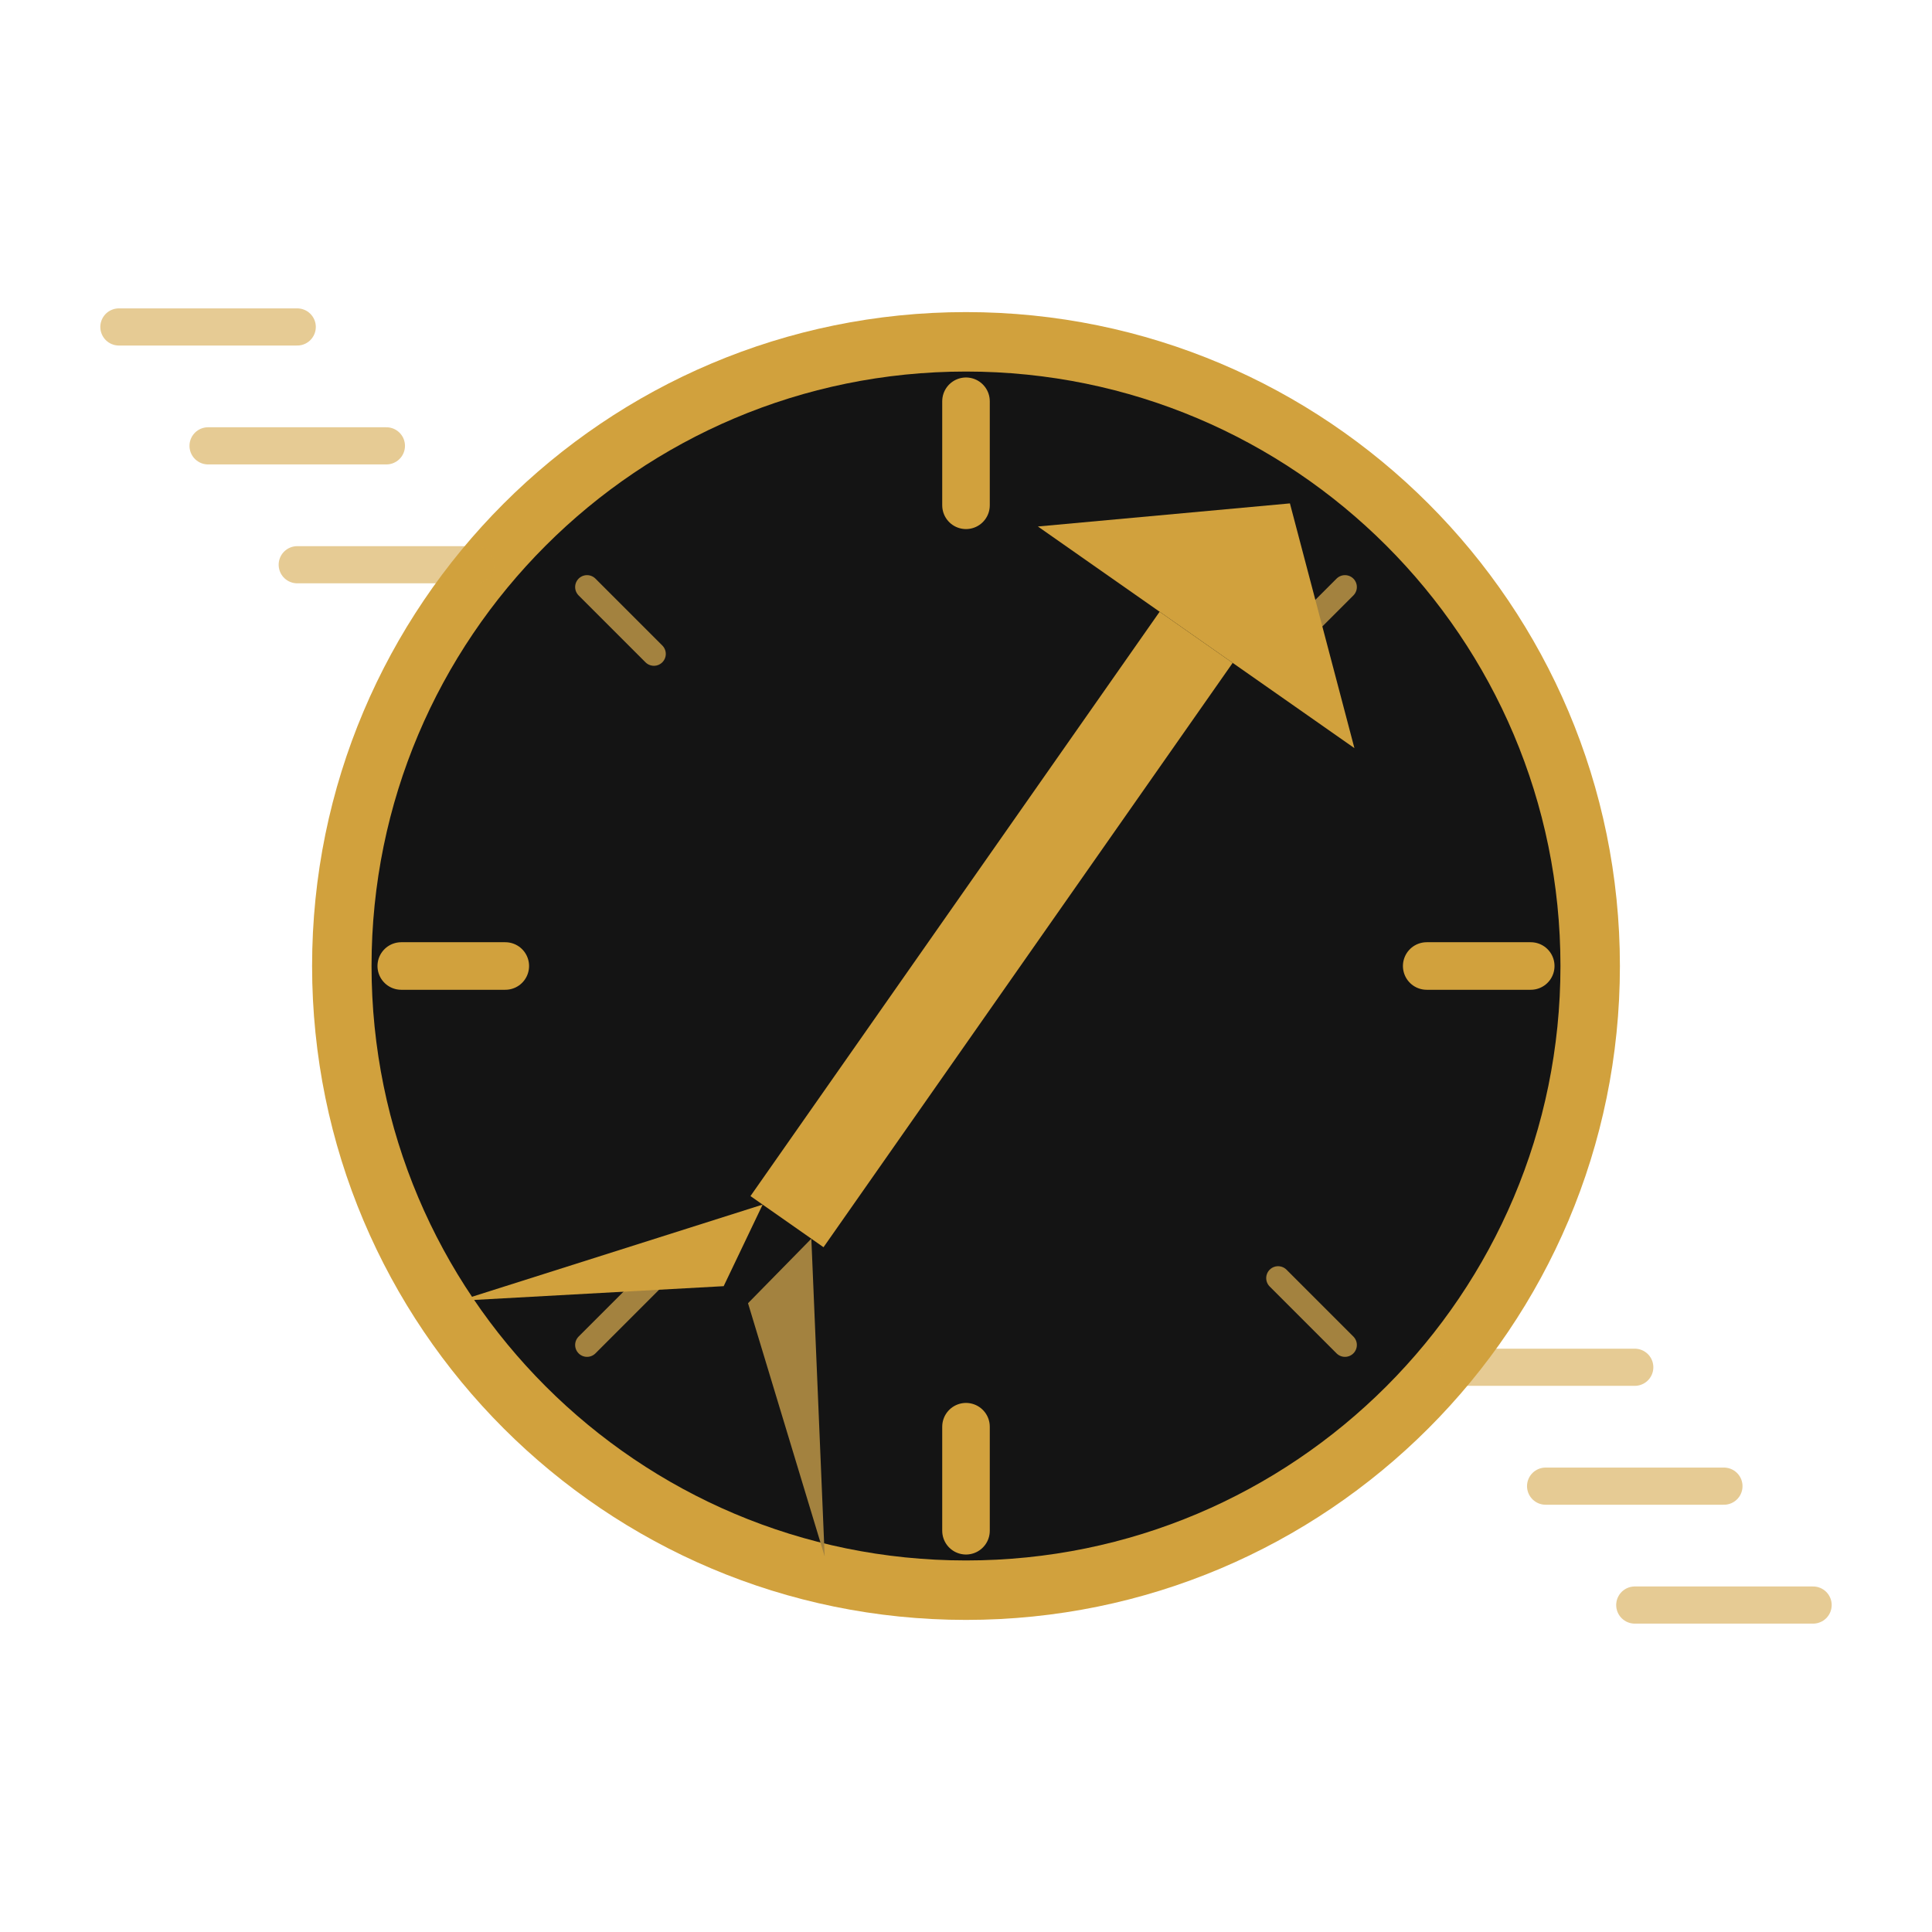
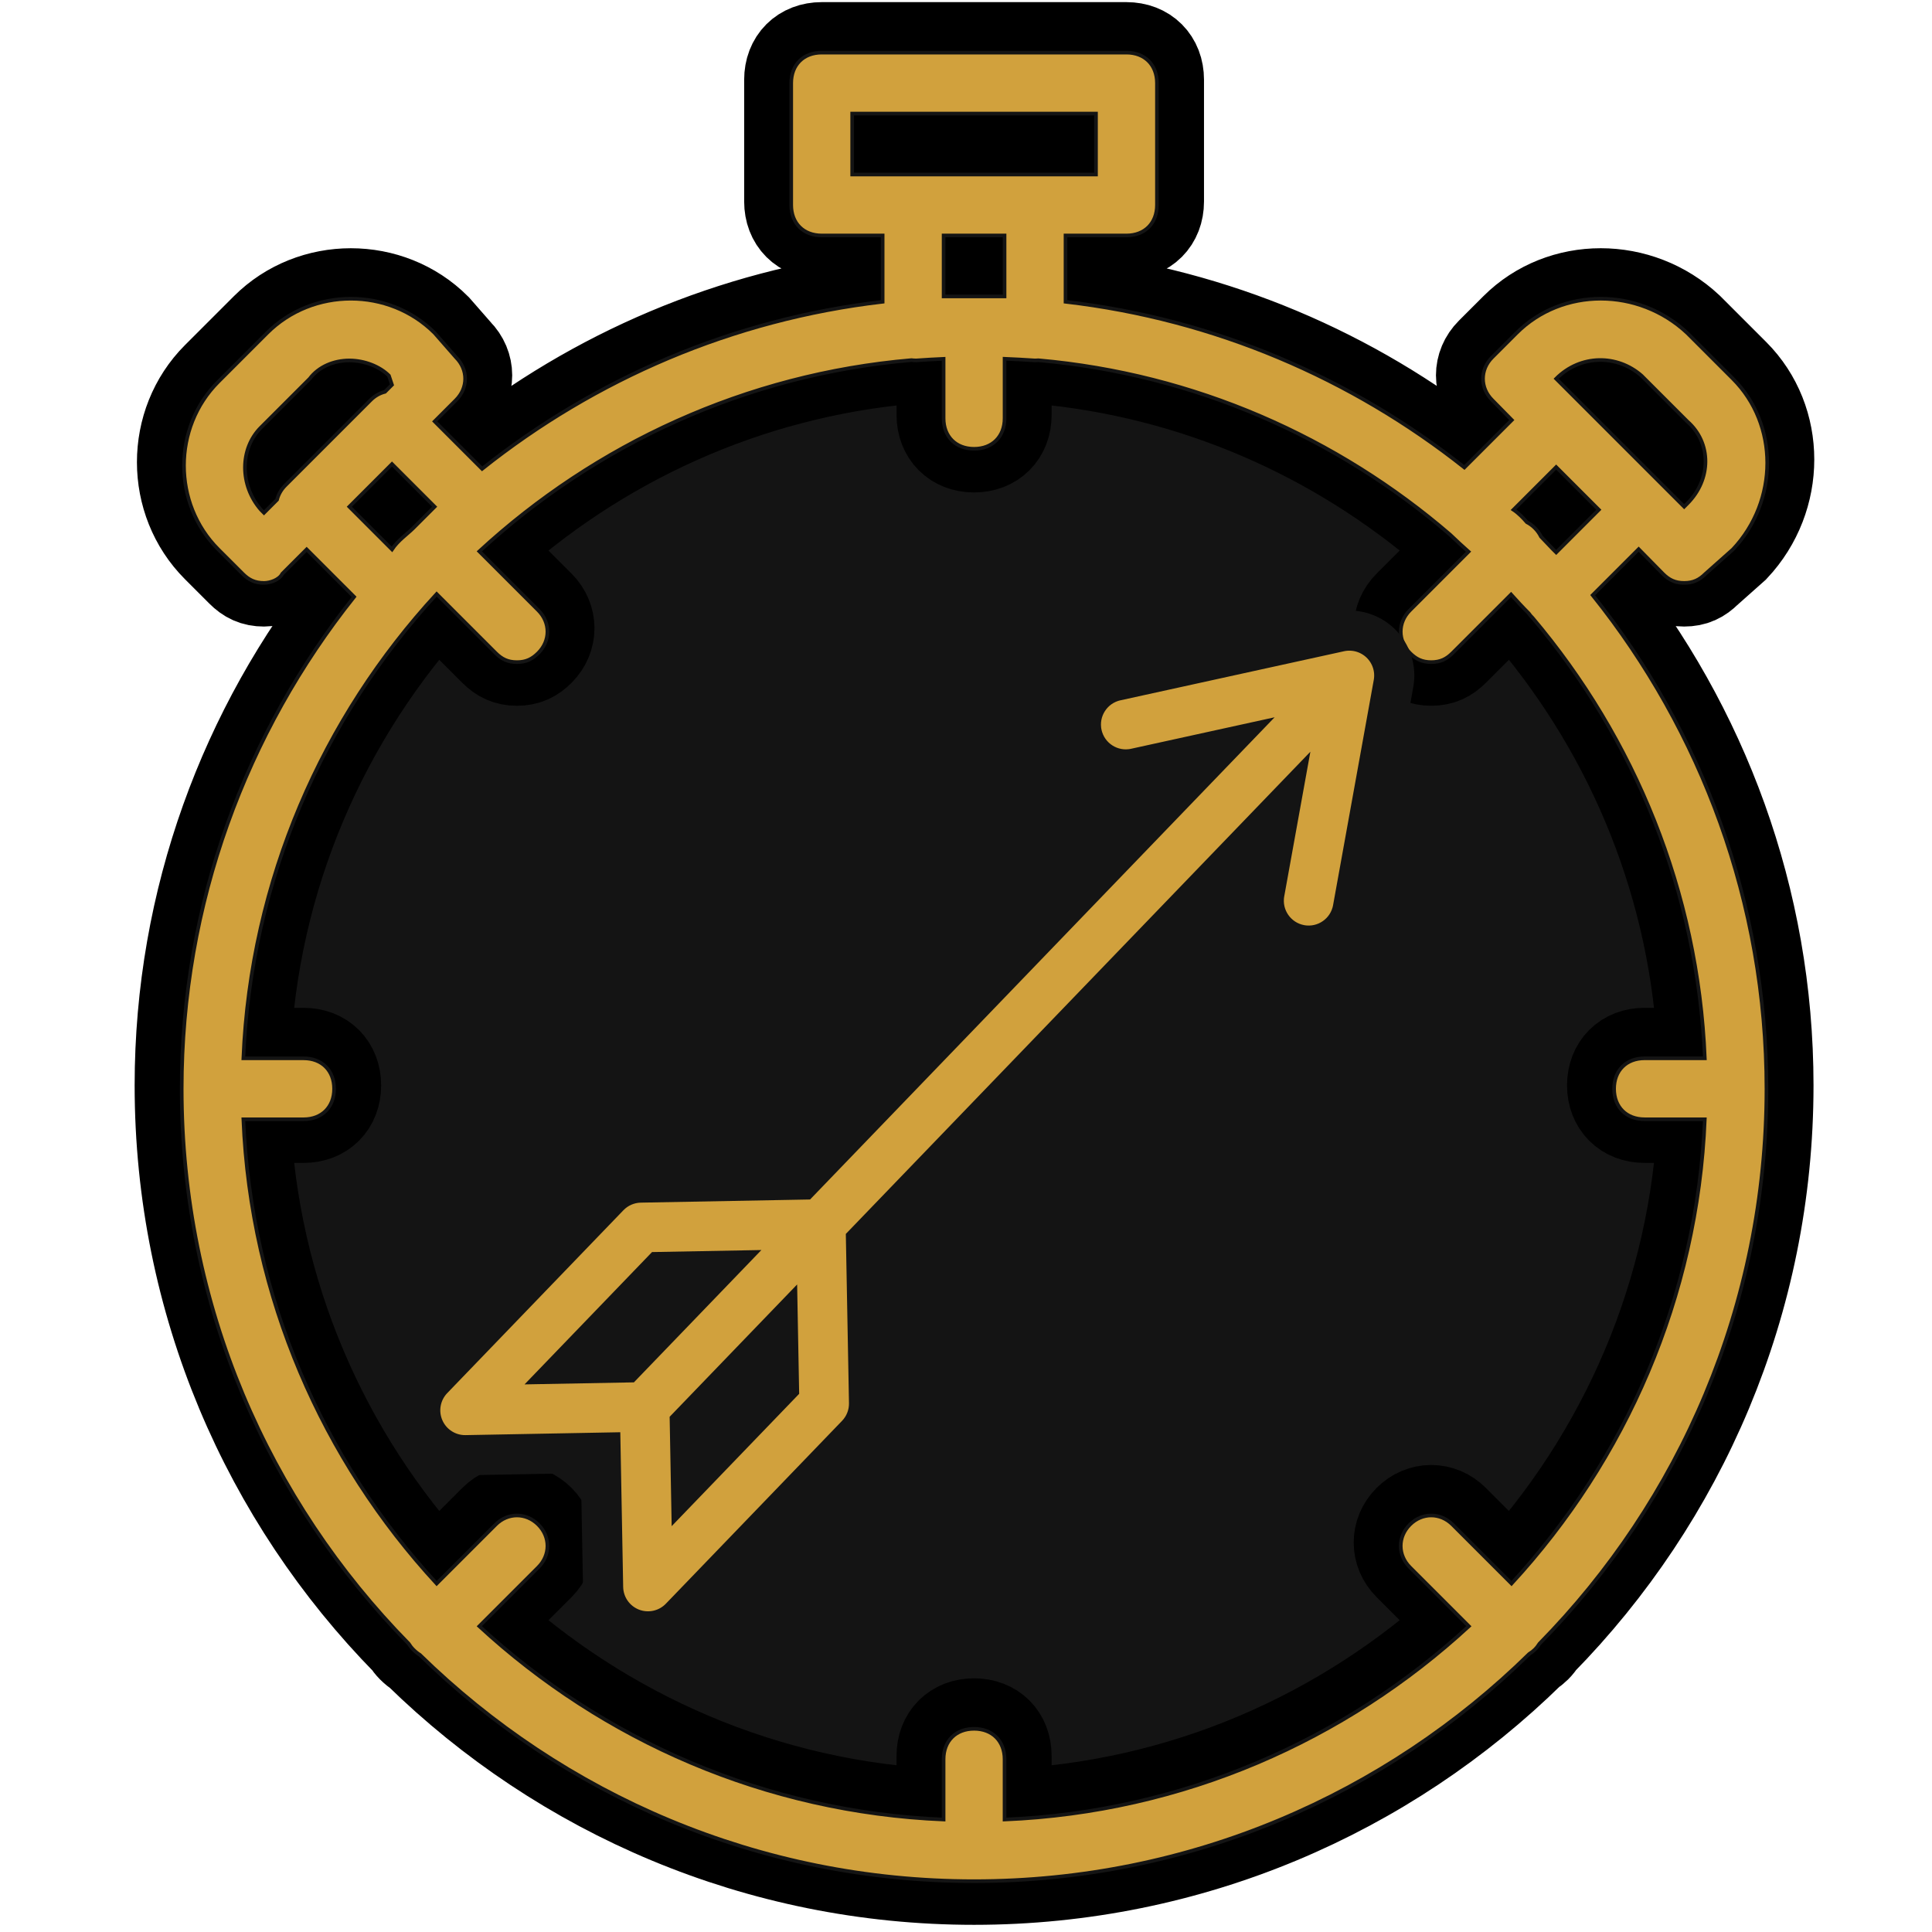
- <svg xmlns="http://www.w3.org/2000/svg" viewBox="0 0 130 130" width="130" height="130" role="img" aria-label="FletchTime">
-   <circle cx="65" cy="65" r="42" fill="#141414" stroke="#d1a13d" stroke-width="4" />
-   <g stroke="#d1a13d" stroke-width="3.2" stroke-linecap="round">
-     <line x1="65" y1="27" x2="65" y2="34" />
-     <line x1="103" y1="65" x2="96" y2="65" />
-     <line x1="65" y1="103" x2="65" y2="96" />
-     <line x1="27" y1="65" x2="34" y2="65" />
-   </g>
-   <g stroke="#a3823f" stroke-width="1.6" stroke-linecap="round">
-     <line x1="90.5" y1="39.5" x2="86" y2="44" />
-     <line x1="90.5" y1="90.5" x2="86" y2="86" />
-     <line x1="39.5" y1="90.5" x2="44" y2="86" />
-     <line x1="39.5" y1="39.5" x2="44" y2="44" />
-   </g>
-   <g stroke="#d1a13d" stroke-width="2.5" stroke-linecap="round" opacity="0.55">
-     <line x1="20" y1="38" x2="32" y2="38" />
-     <line x1="14" y1="30" x2="26" y2="30" />
-     <line x1="8" y1="22" x2="20" y2="22" />
-   </g>
-   <g stroke="#d1a13d" stroke-width="2.5" stroke-linecap="round" opacity="0.55">
-     <line x1="98" y1="92" x2="110" y2="92" />
-     <line x1="104" y1="100" x2="116" y2="100" />
-     <line x1="110" y1="108" x2="122" y2="108" />
-   </g>
-   <g transform="rotate(-55 65 65)">
-     <polygon points="44,63 27,50 38,64" fill="#d1a13d" />
-     <polygon points="44,67 27,80 38,66" fill="#a3823f" />
-     <rect x="44" y="62" width="48" height="6" fill="#d1a13d" />
-     <polygon points="92,52 103,65 92,78" fill="#d1a13d" />
+ <svg xmlns="http://www.w3.org/2000/svg" viewBox="0 0 130 130" width="130" height="130" role="img" aria-label="FletchTime" version="1.1" id="svg16" xml:space="preserve">
+   <defs id="defs16" />
+   <g id="g20" transform="matrix(0.7917105,0,0,0.7917105,58.86451,-213.356)">
+     <circle cx="8.23" cy="362.824" r="63.668" fill="#141414" stroke="#d1a13d" stroke-width="6.064" id="circle1-9" />
+     <path d="m 61.012,319.778 3.908,-3.908 2.054,2.09 c 0.518,0.518 1.036,0.777 1.813,0.777 0.777,0 1.295,-0.259 1.813,-0.777 l 2.331,-2.072 c 3.885,-4.144 3.885,-10.62 0,-14.505 l -3.885,-3.885 c -4.144,-3.885 -10.62,-3.885 -14.505,0 l -2.072,2.072 c -1.036,1.036 -1.036,2.59 0,3.626 l 1.669,1.699 -4.032,4.032 C 40.544,301.356 28.899,296.319 16.207,294.844 v -5.635 h 5.18 c 1.554,0 2.59,-1.036 2.59,-2.59 v -10.361 c 0,-1.554 -1.036,-2.59 -2.59,-2.59 H -4.514 c -1.554,0 -2.59,1.036 -2.59,2.59 v 10.361 c 0,1.554 1.036,2.59 2.59,2.59 h 5.18 v 5.635 c -12.755,1.483 -24.453,6.564 -34.042,14.199 l -4.033,-4.033 1.813,-1.813 c 1.036,-1.036 1.036,-2.59 0,-3.626 l -1.813,-2.072 c -3.885,-3.885 -10.361,-3.885 -14.246,0 l -4.144,4.144 c -3.885,3.885 -3.885,10.361 0,14.246 l 2.072,2.072 c 0.518,0.518 1.036,0.777 1.813,0.777 0.518,0 1.295,-0.259 1.554,-0.777 l 2.072,-2.072 4.033,4.033 c -9.161,11.507 -14.653,26.049 -14.653,41.813 0,18.394 7.374,35.022 19.288,47.154 0.11,0.177 0.24,0.347 0.397,0.505 0.181,0.181 0.364,0.329 0.556,0.447 12.168,11.908 28.813,19.238 47.103,19.238 18.333,0 35.014,-7.364 47.189,-19.322 0.169,-0.102 0.329,-0.223 0.47,-0.363 0.157,-0.157 0.288,-0.327 0.397,-0.505 11.914,-12.133 19.288,-28.76 19.288,-47.154 -3.08e-4,-15.83 -5.539,-30.426 -14.769,-41.956 z m 4.149,-18.654 3.885,3.885 c 2.072,1.813 2.072,4.921 0,6.993 l -0.259,0.259 -10.879,-10.879 c 2.072,-2.072 5.18,-2.072 7.253,-0.259 z m 0.259,63.2 h 5.122 c -0.63,15.162 -6.756,28.966 -16.429,39.461 l -5.011,-5.011 c -1.036,-1.036 -2.59,-1.036 -3.626,0 -1.036,1.036 -1.036,2.59 0,3.626 l 5.011,5.011 c -10.494,9.673 -24.298,15.799 -39.461,16.429 v -5.122 c 0,-1.554 -1.036,-2.59 -2.59,-2.59 -1.554,0 -2.59,1.036 -2.59,2.59 v 5.122 C -9.316,423.21 -23.119,417.084 -33.614,407.411 l 5.011,-5.011 c 1.036,-1.036 1.036,-2.59 0,-3.626 -1.036,-1.036 -2.59,-1.036 -3.626,0 l -5.011,5.011 c -9.673,-10.494 -15.799,-24.298 -16.429,-39.461 h 5.122 c 1.554,0 2.59,-1.036 2.59,-2.59 0,-1.554 -1.036,-2.59 -2.59,-2.59 H -53.669 c 0.63,-15.162 6.756,-28.966 16.429,-39.461 l 5.011,5.011 c 0.518,0.518 1.036,0.777 1.813,0.777 0.777,0 1.295,-0.259 1.813,-0.777 1.036,-1.036 1.036,-2.59 0,-3.626 l -5.011,-5.011 c 9.86,-9.088 22.64,-15.045 36.725,-16.255 0.134,0.016 0.269,0.026 0.405,0.026 0.822,-0.059 1.589,-0.103 2.331,-0.135 v 5.057 c 0,1.554 1.036,2.59 2.59,2.59 1.554,0 2.59,-1.036 2.59,-2.59 v -5.062 c 0.811,0.032 1.663,0.079 2.59,0.141 0.101,0 0.198,-0.005 0.29,-0.014 13.277,1.172 25.39,6.561 34.979,14.814 0.534,0.519 1.065,0.999 1.574,1.454 l -4.983,4.984 c -1.036,1.036 -1.036,2.59 0,3.626 0.518,0.518 1.036,0.777 1.813,0.777 0.777,0 1.295,-0.259 1.813,-0.777 l 4.971,-4.971 c 0.47,0.522 0.964,1.062 1.505,1.603 0.099,0.149 0.21,0.273 0.327,0.386 8.634,10.216 14.048,23.227 14.638,37.431 h -5.122 c -1.554,0 -2.59,1.036 -2.59,2.59 0,1.554 1.036,2.591 2.59,2.591 z M 57.909,316.147 c -0.083,-0.083 -0.175,-0.175 -0.27,-0.27 -0.337,-0.361 -0.677,-0.718 -1.022,-1.072 -0.127,-0.26 -0.299,-0.508 -0.522,-0.731 -0.207,-0.207 -0.435,-0.371 -0.675,-0.495 -0.326,-0.373 -0.688,-0.759 -1.138,-1.059 l 3.626,-3.626 3.626,3.626 z M -1.924,278.849 H 18.798 v 5.18 H 13.617 3.257 -1.924 Z m 7.77,15.541 v -5.18 H 11.027 v 5.18 c -0.777,0 -1.813,0 -2.59,0 -0.777,0 -1.813,0 -2.59,0 z m -58.02,18.131 c -1.813,-2.072 -1.813,-5.18 0,-6.993 l 4.144,-4.144 c 0.777,-1.036 2.072,-1.554 3.367,-1.554 1.295,0 2.59,0.518 3.367,1.295 l 0.259,0.777 -0.595,0.595 c -0.439,0.11 -0.86,0.342 -1.218,0.7 l -7.253,7.253 c -0.358,0.358 -0.59,0.779 -0.7,1.218 l -1.113,1.113 z m 9.367,-2.114 1.771,-1.771 3.626,3.626 c -0.518,0.518 -1.295,1.295 -1.813,1.813 -0.518,0.518 -1.295,1.036 -1.813,1.813 l -3.626,-3.626 z" id="path20" style="fill:#000000;stroke:#000000;stroke-width:8;stroke-dasharray:none;stroke-opacity:1" />
+     <path d="m 61.012,320.069 3.908,-3.908 2.054,2.09 c 0.518,0.518 1.036,0.777 1.813,0.777 0.777,0 1.295,-0.259 1.813,-0.777 l 2.331,-2.072 c 3.885,-4.144 3.885,-10.62 0,-14.505 l -3.885,-3.885 c -4.144,-3.885 -10.62,-3.885 -14.505,0 l -2.072,2.072 c -1.036,1.036 -1.036,2.59 0,3.626 l 1.669,1.699 -4.032,4.032 C 40.544,301.647 28.899,296.61 16.207,295.135 v -5.635 h 5.18 c 1.554,0 2.59,-1.036 2.59,-2.59 v -10.361 c 0,-1.554 -1.036,-2.59 -2.59,-2.59 H -4.514 c -1.554,0 -2.59,1.036 -2.59,2.59 v 10.361 c 0,1.554 1.036,2.59 2.59,2.59 h 5.18 v 5.635 c -12.755,1.483 -24.453,6.564 -34.042,14.199 l -4.033,-4.033 1.813,-1.813 c 1.036,-1.036 1.036,-2.59 0,-3.626 l -1.813,-2.072 c -3.885,-3.885 -10.361,-3.885 -14.246,0 l -4.144,4.144 c -3.885,3.885 -3.885,10.361 0,14.246 l 2.072,2.072 c 0.518,0.518 1.036,0.777 1.813,0.777 0.518,0 1.295,-0.259 1.554,-0.777 l 2.072,-2.072 4.033,4.033 c -9.161,11.507 -14.653,26.049 -14.653,41.813 0,18.394 7.374,35.022 19.288,47.154 0.11,0.177 0.24,0.347 0.397,0.505 0.181,0.181 0.364,0.329 0.556,0.447 12.168,11.908 28.813,19.238 47.103,19.238 18.333,0 35.014,-7.364 47.189,-19.322 0.169,-0.102 0.329,-0.223 0.47,-0.363 0.157,-0.157 0.288,-0.327 0.397,-0.505 11.914,-12.133 19.288,-28.76 19.288,-47.154 -3.08e-4,-15.83 -5.539,-30.426 -14.769,-41.956 z m 4.149,-18.654 3.885,3.885 c 2.072,1.813 2.072,4.921 0,6.993 l -0.259,0.259 -10.879,-10.879 c 2.072,-2.072 5.18,-2.072 7.253,-0.259 z m 0.259,63.2 h 5.122 c -0.63,15.162 -6.756,28.966 -16.429,39.461 l -5.011,-5.011 c -1.036,-1.036 -2.59,-1.036 -3.626,0 -1.036,1.036 -1.036,2.59 0,3.626 l 5.011,5.011 c -10.494,9.673 -24.298,15.799 -39.461,16.429 v -5.122 c 0,-1.554 -1.036,-2.59 -2.59,-2.59 -1.554,0 -2.59,1.036 -2.59,2.59 v 5.122 C -9.316,423.501 -23.119,417.375 -33.614,407.702 l 5.011,-5.011 c 1.036,-1.036 1.036,-2.59 0,-3.626 -1.036,-1.036 -2.59,-1.036 -3.626,0 l -5.011,5.011 c -9.673,-10.494 -15.799,-24.298 -16.429,-39.461 h 5.122 c 1.554,0 2.59,-1.036 2.59,-2.59 0,-1.554 -1.036,-2.59 -2.59,-2.59 H -53.669 c 0.63,-15.162 6.756,-28.966 16.429,-39.461 l 5.011,5.011 c 0.518,0.518 1.036,0.777 1.813,0.777 0.777,0 1.295,-0.259 1.813,-0.777 1.036,-1.036 1.036,-2.59 0,-3.626 l -5.011,-5.011 c 9.86,-9.088 22.64,-15.045 36.725,-16.255 0.134,0.016 0.269,0.026 0.405,0.026 0.822,-0.059 1.589,-0.103 2.331,-0.135 v 5.057 c 0,1.554 1.036,2.59 2.59,2.59 1.554,0 2.59,-1.036 2.59,-2.59 v -5.062 c 0.811,0.032 1.663,0.079 2.59,0.141 0.101,0 0.198,-0.005 0.29,-0.014 13.277,1.172 25.39,6.561 34.979,14.814 0.534,0.519 1.065,0.999 1.574,1.454 l -4.983,4.984 c -1.036,1.036 -1.036,2.59 0,3.626 0.518,0.518 1.036,0.777 1.813,0.777 0.777,0 1.295,-0.259 1.813,-0.777 l 4.971,-4.971 c 0.47,0.522 0.964,1.062 1.505,1.603 0.099,0.149 0.21,0.273 0.327,0.386 8.634,10.216 14.048,23.227 14.638,37.431 h -5.122 c -1.554,0 -2.59,1.036 -2.59,2.59 0,1.554 1.036,2.591 2.59,2.591 z M 57.909,316.438 c -0.083,-0.083 -0.175,-0.175 -0.27,-0.27 -0.337,-0.361 -0.677,-0.718 -1.022,-1.072 -0.127,-0.26 -0.299,-0.508 -0.522,-0.731 -0.207,-0.207 -0.435,-0.371 -0.675,-0.495 -0.326,-0.373 -0.688,-0.759 -1.138,-1.059 l 3.626,-3.626 3.626,3.626 z M -1.924,279.14 H 18.798 v 5.18 H 13.617 3.257 -1.924 Z m 7.77,15.541 v -5.18 H 11.027 v 5.18 c -0.777,0 -1.813,0 -2.59,0 -0.777,0 -1.813,0 -2.59,0 z m -58.02,18.131 c -1.813,-2.072 -1.813,-5.18 0,-6.993 l 4.144,-4.144 c 0.777,-1.036 2.072,-1.554 3.367,-1.554 1.295,0 2.59,0.518 3.367,1.295 l 0.259,0.777 -0.595,0.595 c -0.439,0.11 -0.86,0.342 -1.218,0.7 l -7.253,7.253 c -0.358,0.358 -0.59,0.779 -0.7,1.218 l -1.113,1.113 z m 9.367,-2.114 1.771,-1.771 3.626,3.626 c -0.518,0.518 -1.295,1.295 -1.813,1.813 -0.518,0.518 -1.295,1.036 -1.813,1.813 l -3.626,-3.626 z" id="path1-1" style="fill:#d1a13d;fill-opacity:1;stroke:#141414;stroke-width:0.309;stroke-dasharray:none;stroke-opacity:1" />
+     <path fill-rule="evenodd" clip-rule="evenodd" d="m 42.979,324.15 c 0.919,0.885 1.334,2.171 1.107,3.426 l -3.459,19.144 c -0.375,2.073 -2.359,3.451 -4.433,3.076 -2.073,-0.375 -3.451,-2.359 -3.076,-4.433 l 1.219,-6.744 -35.082,36.415 0.255,13.678 c 0.019,1.012 -0.365,1.99 -1.067,2.718 l -14.974,15.542 c -1.071,1.111 -2.705,1.468 -4.142,0.904 -1.436,-0.564 -2.392,-1.937 -2.42,-3.48 l -0.213,-11.444 -11.444,0.213 c -1.543,0.029 -2.951,-0.875 -3.568,-2.289 -0.617,-1.414 -0.321,-3.061 0.749,-4.172 l 14.974,-15.542 c 0.702,-0.729 1.665,-1.149 2.676,-1.168 l 13.678,-0.255 35.082,-36.415 -6.694,1.469 c -2.058,0.452 -4.092,-0.851 -4.544,-2.909 -0.452,-2.058 0.851,-4.093 2.909,-4.544 l 19.001,-4.17 c 1.246,-0.273 2.546,0.094 3.465,0.979 z m -56.706,53.361 -4.469,0.083 -7.487,7.771 4.469,-0.083 z m -1.992,13.065 0.083,4.469 7.487,-7.771 -0.083,-4.469 z" fill="#000000" id="path1-2" style="fill:#d1a13d;fill-opacity:1;stroke:#141414;stroke-width:3.413;stroke-dasharray:none;stroke-opacity:1" />
  </g>
</svg>
